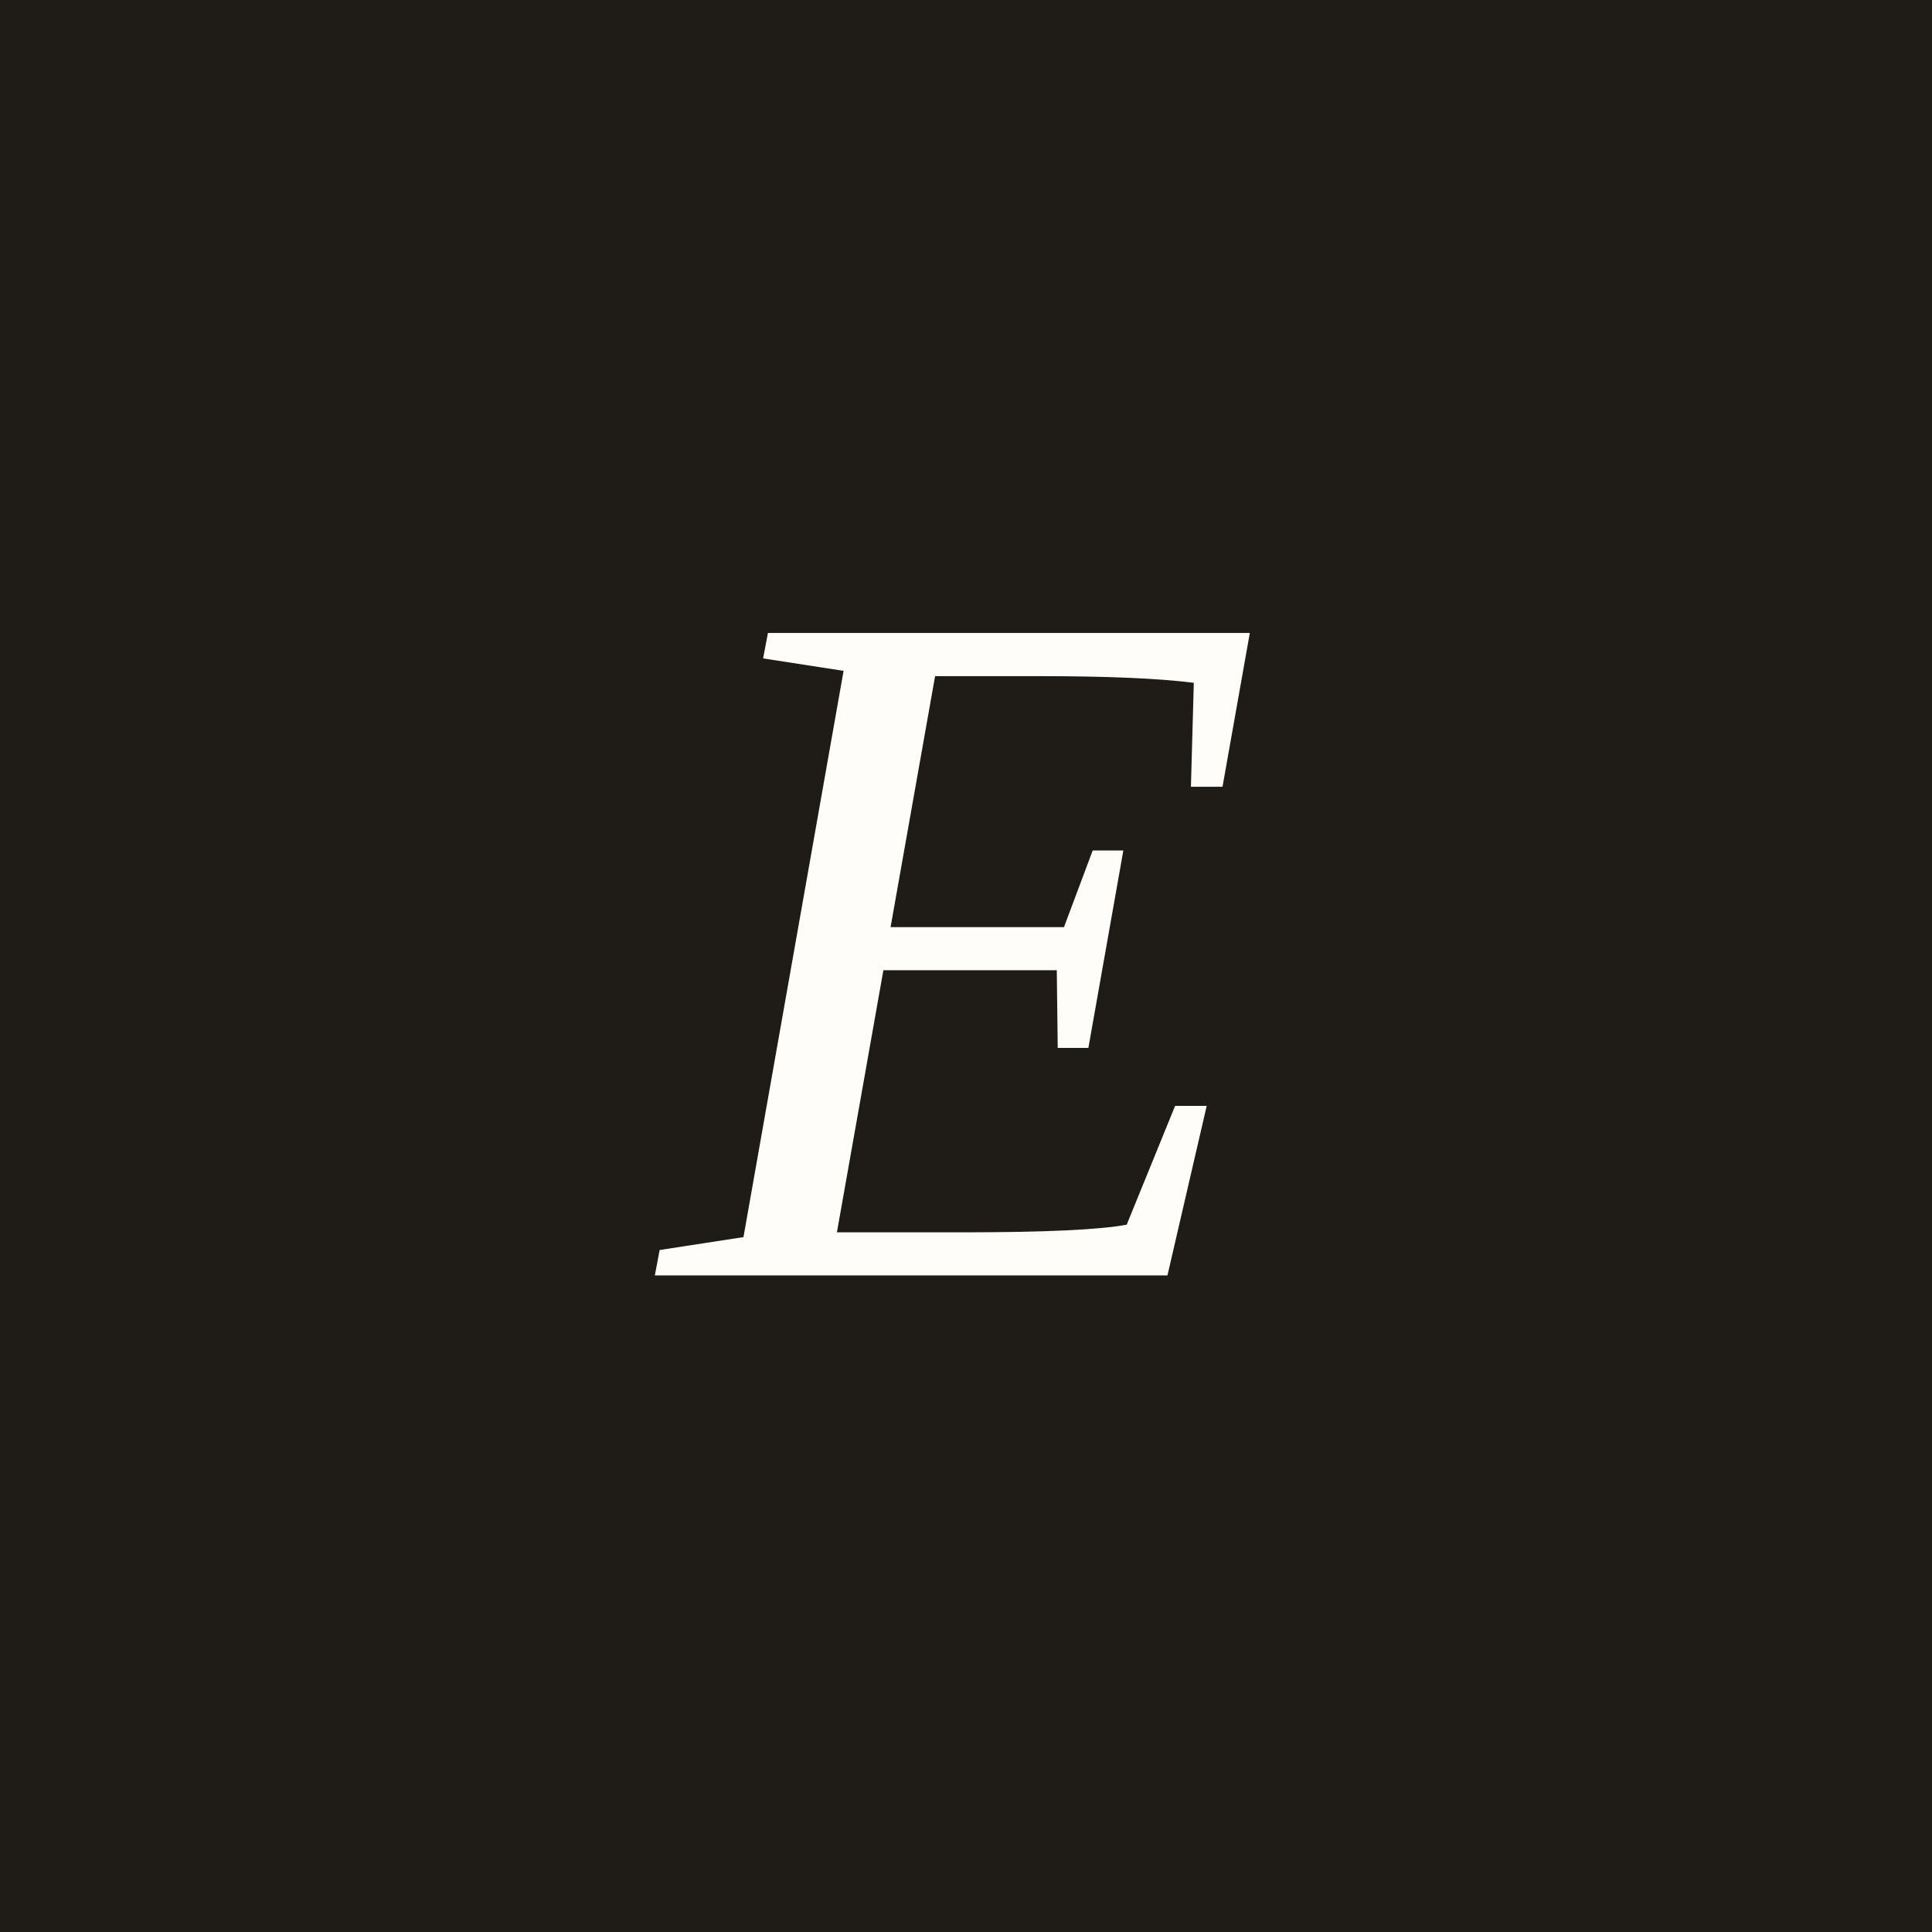
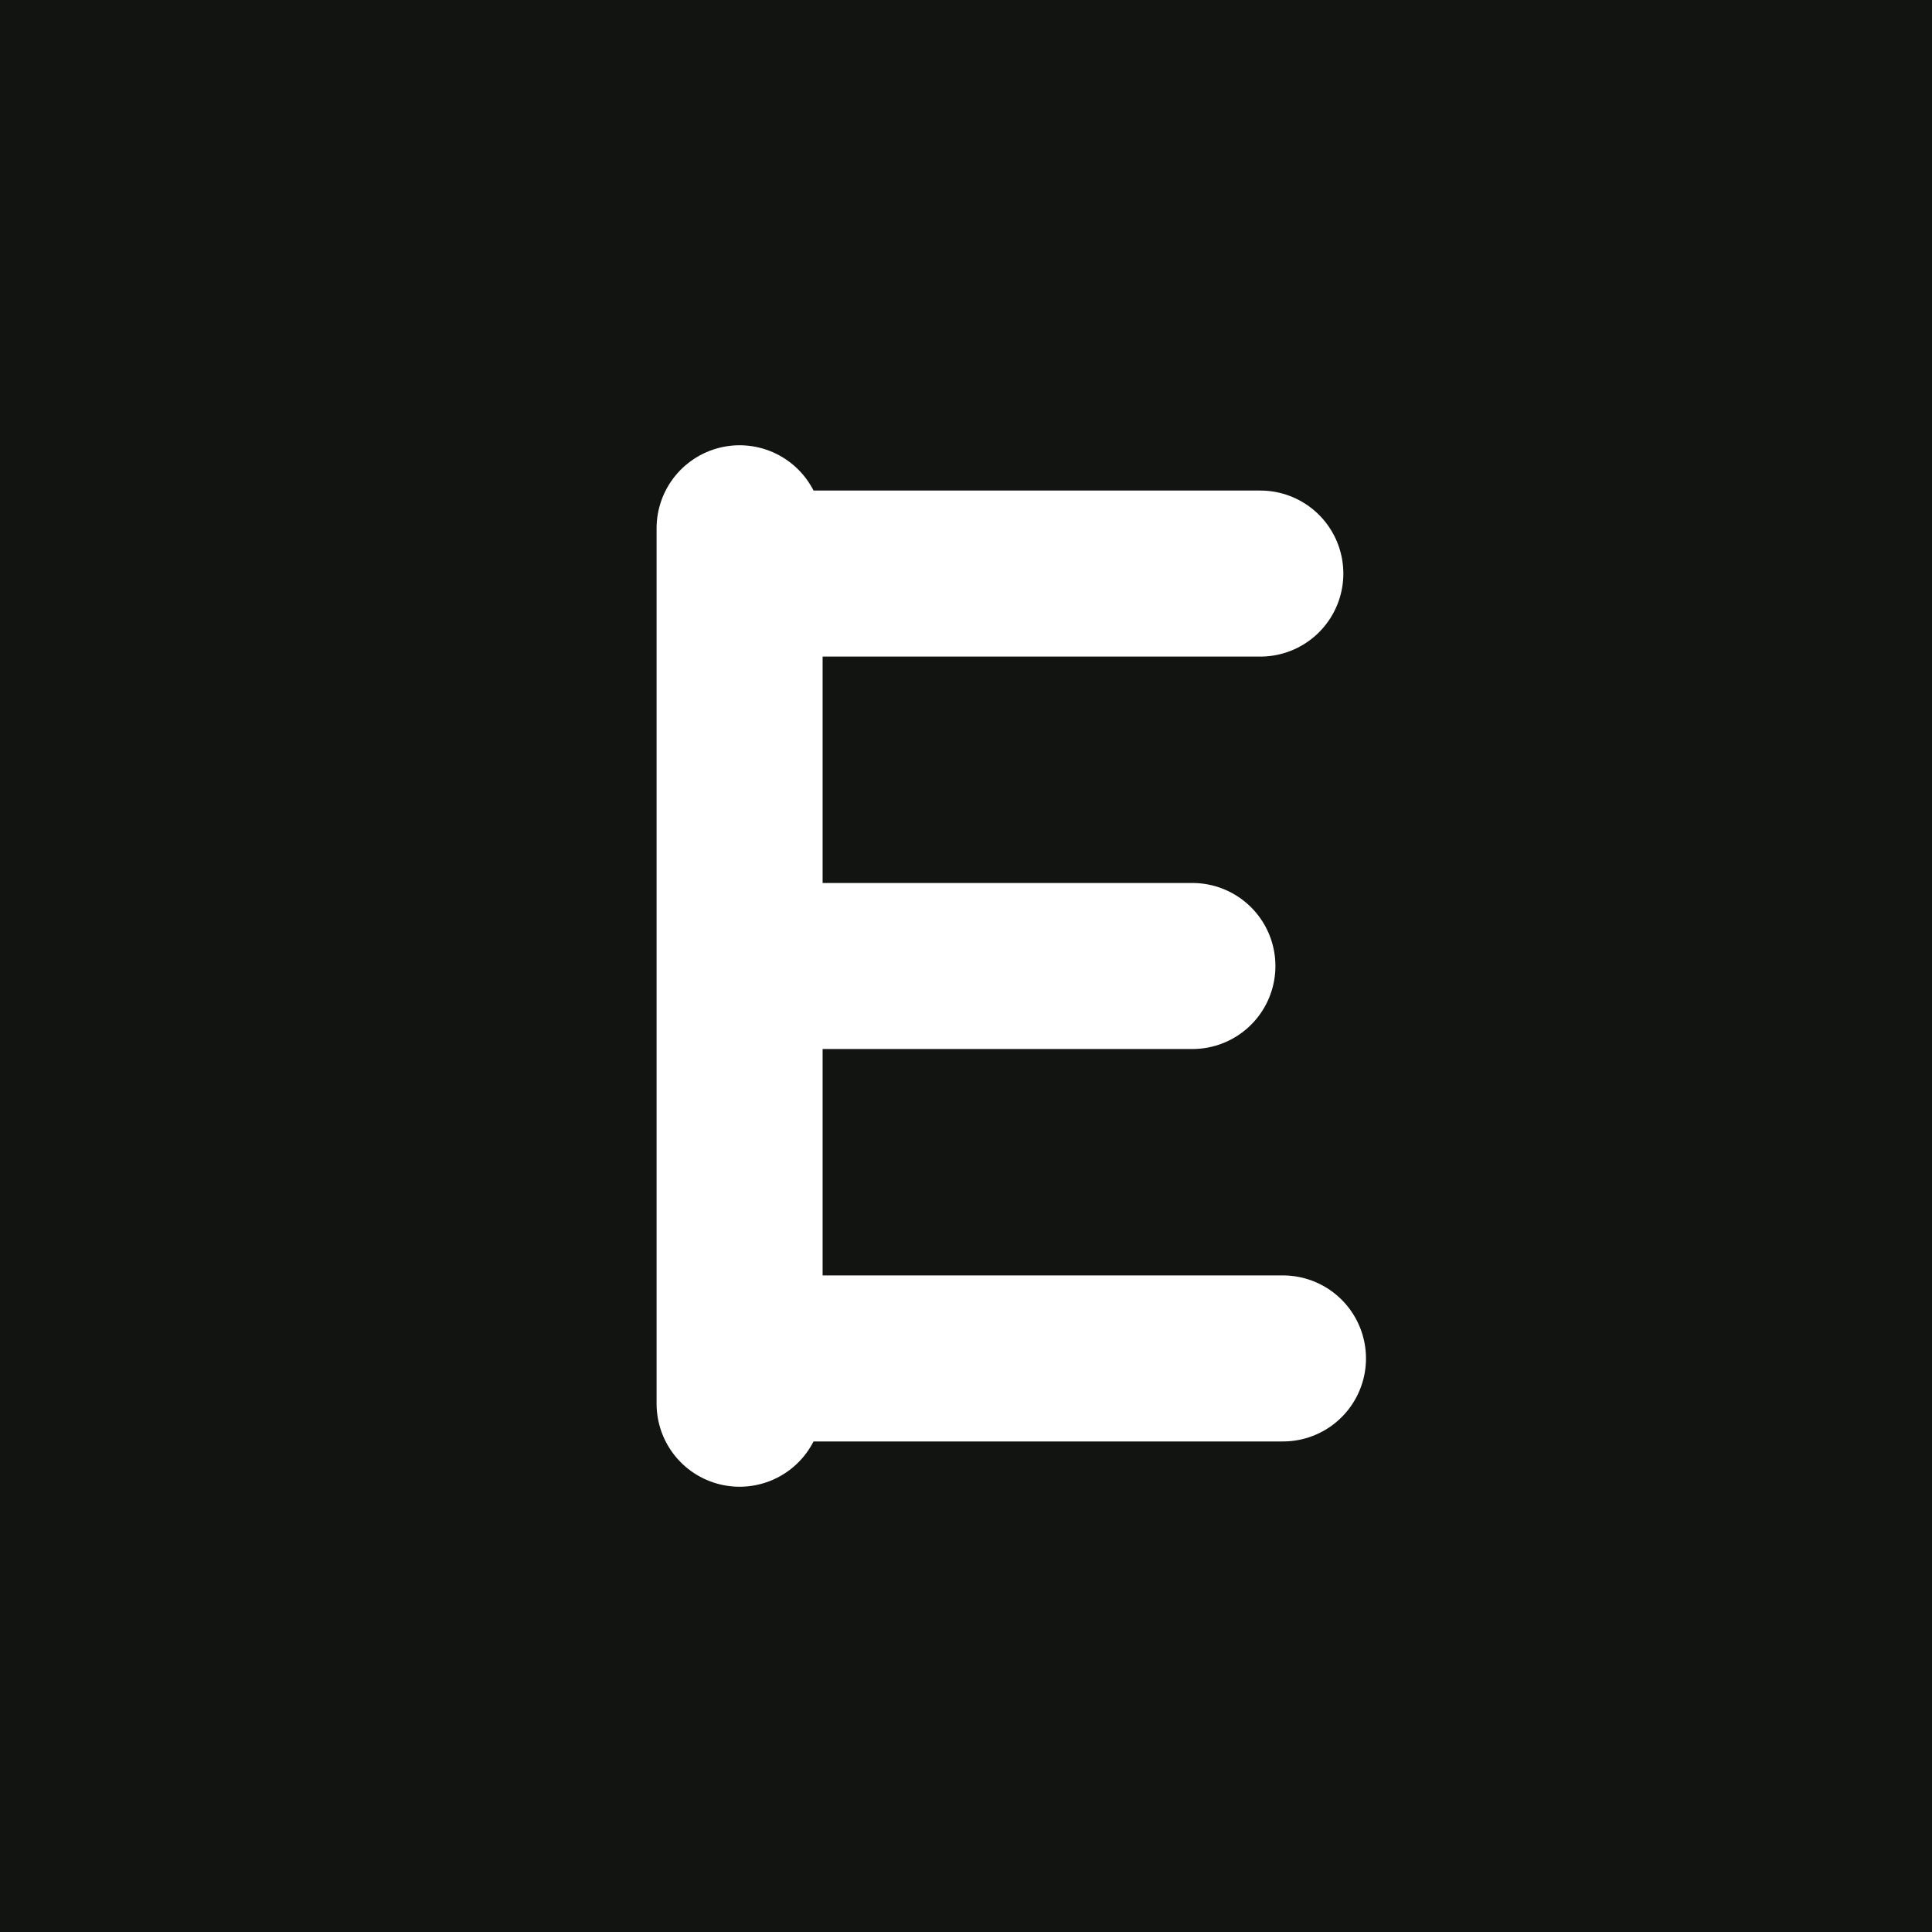
<svg xmlns="http://www.w3.org/2000/svg" viewBox="0 0 512 512" role="img" aria-label="Estilo">
-   <rect width="512" height="512" fill="#1f1b17" />
-   <text x="256" y="338" text-anchor="middle" font-family="'Bodoni Moda','Bodoni 72',Didot,'Times New Roman',serif" font-style="italic" font-size="260" fill="#fffdf9">E</text>
+   <rect width="512" height="512" fill="#121412" />
+   <path d="M196 140V372M196 152H334M196 256H316M196 360H340" fill="none" stroke="#ffffff" stroke-width="44" stroke-linecap="round" stroke-linejoin="round" />
</svg>
